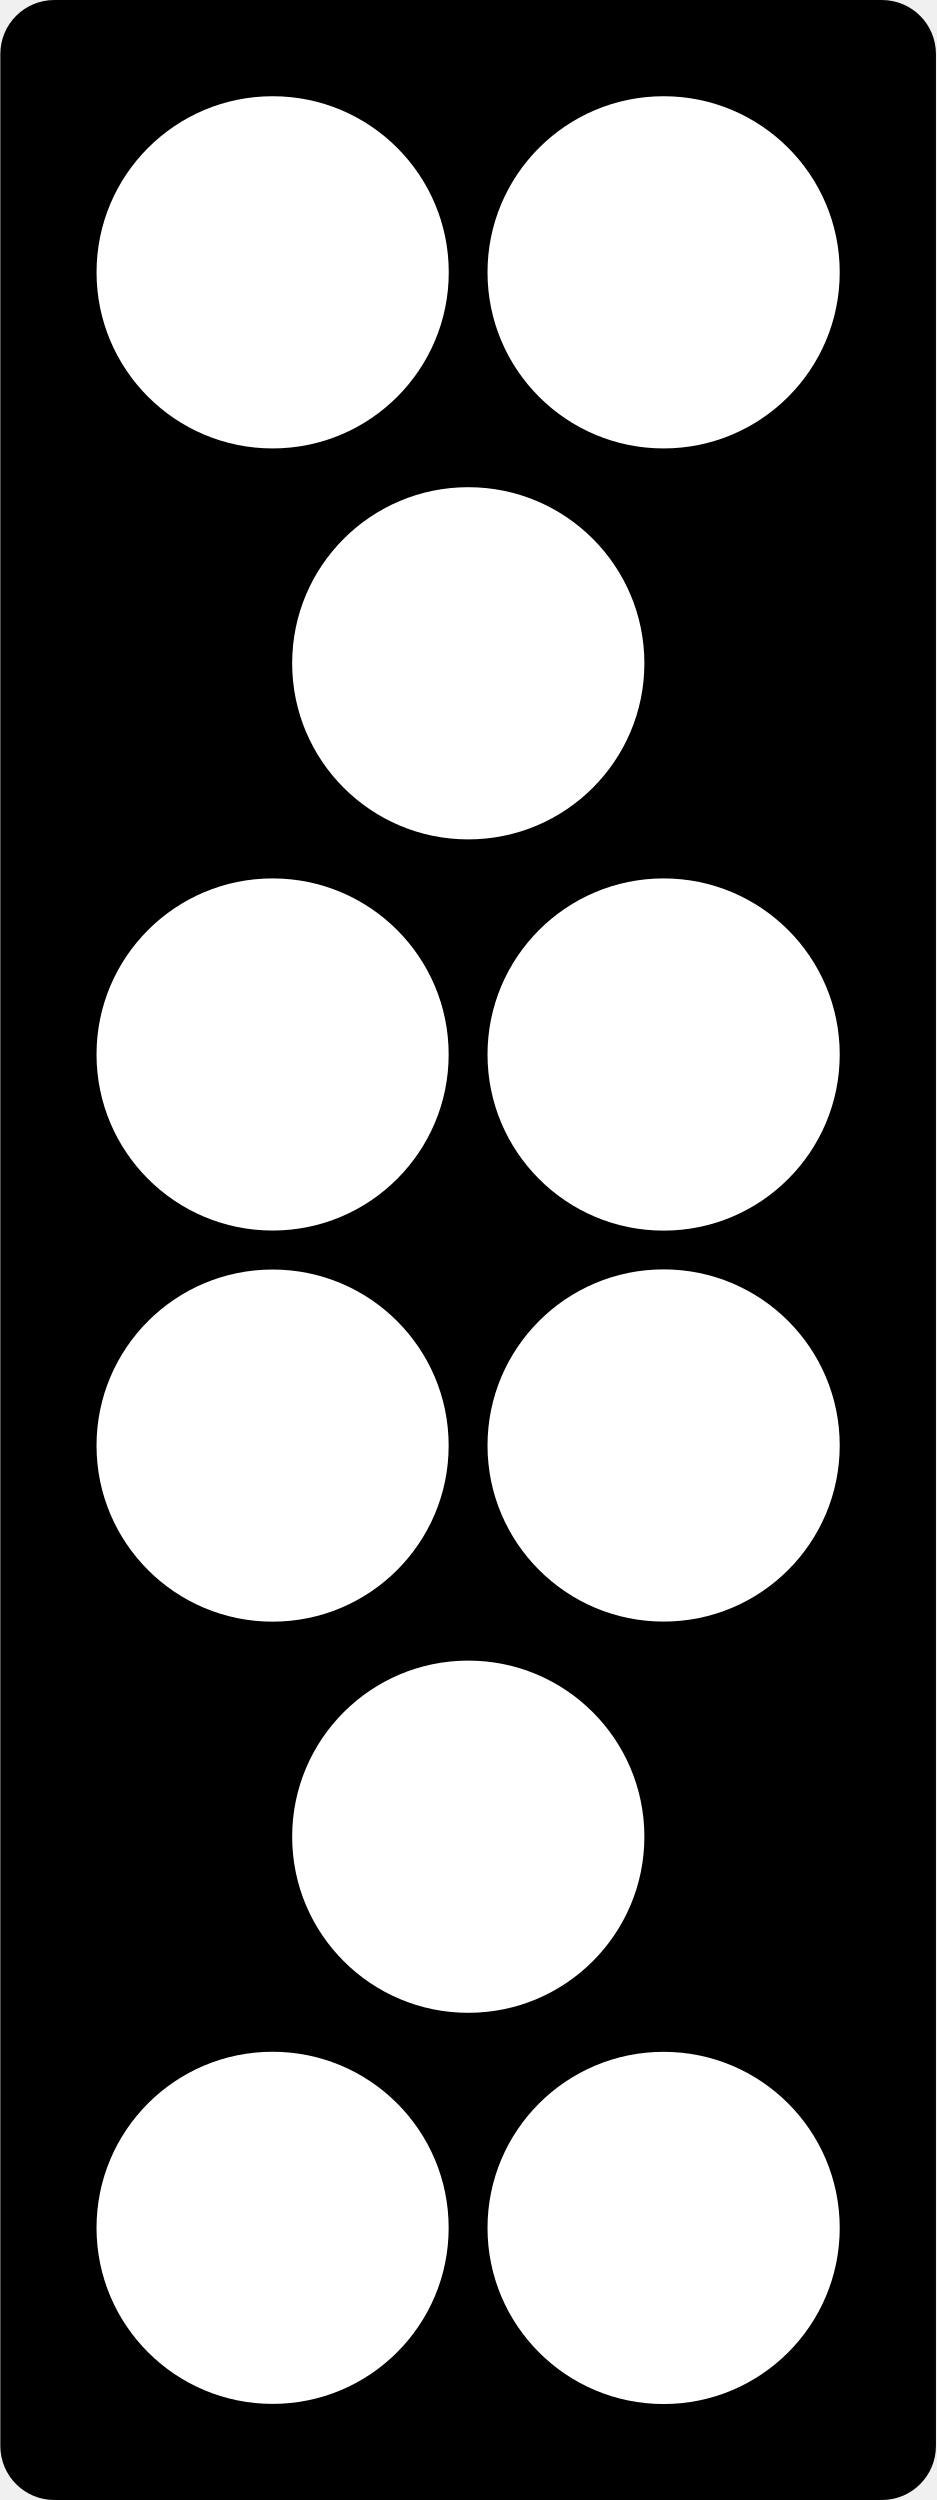
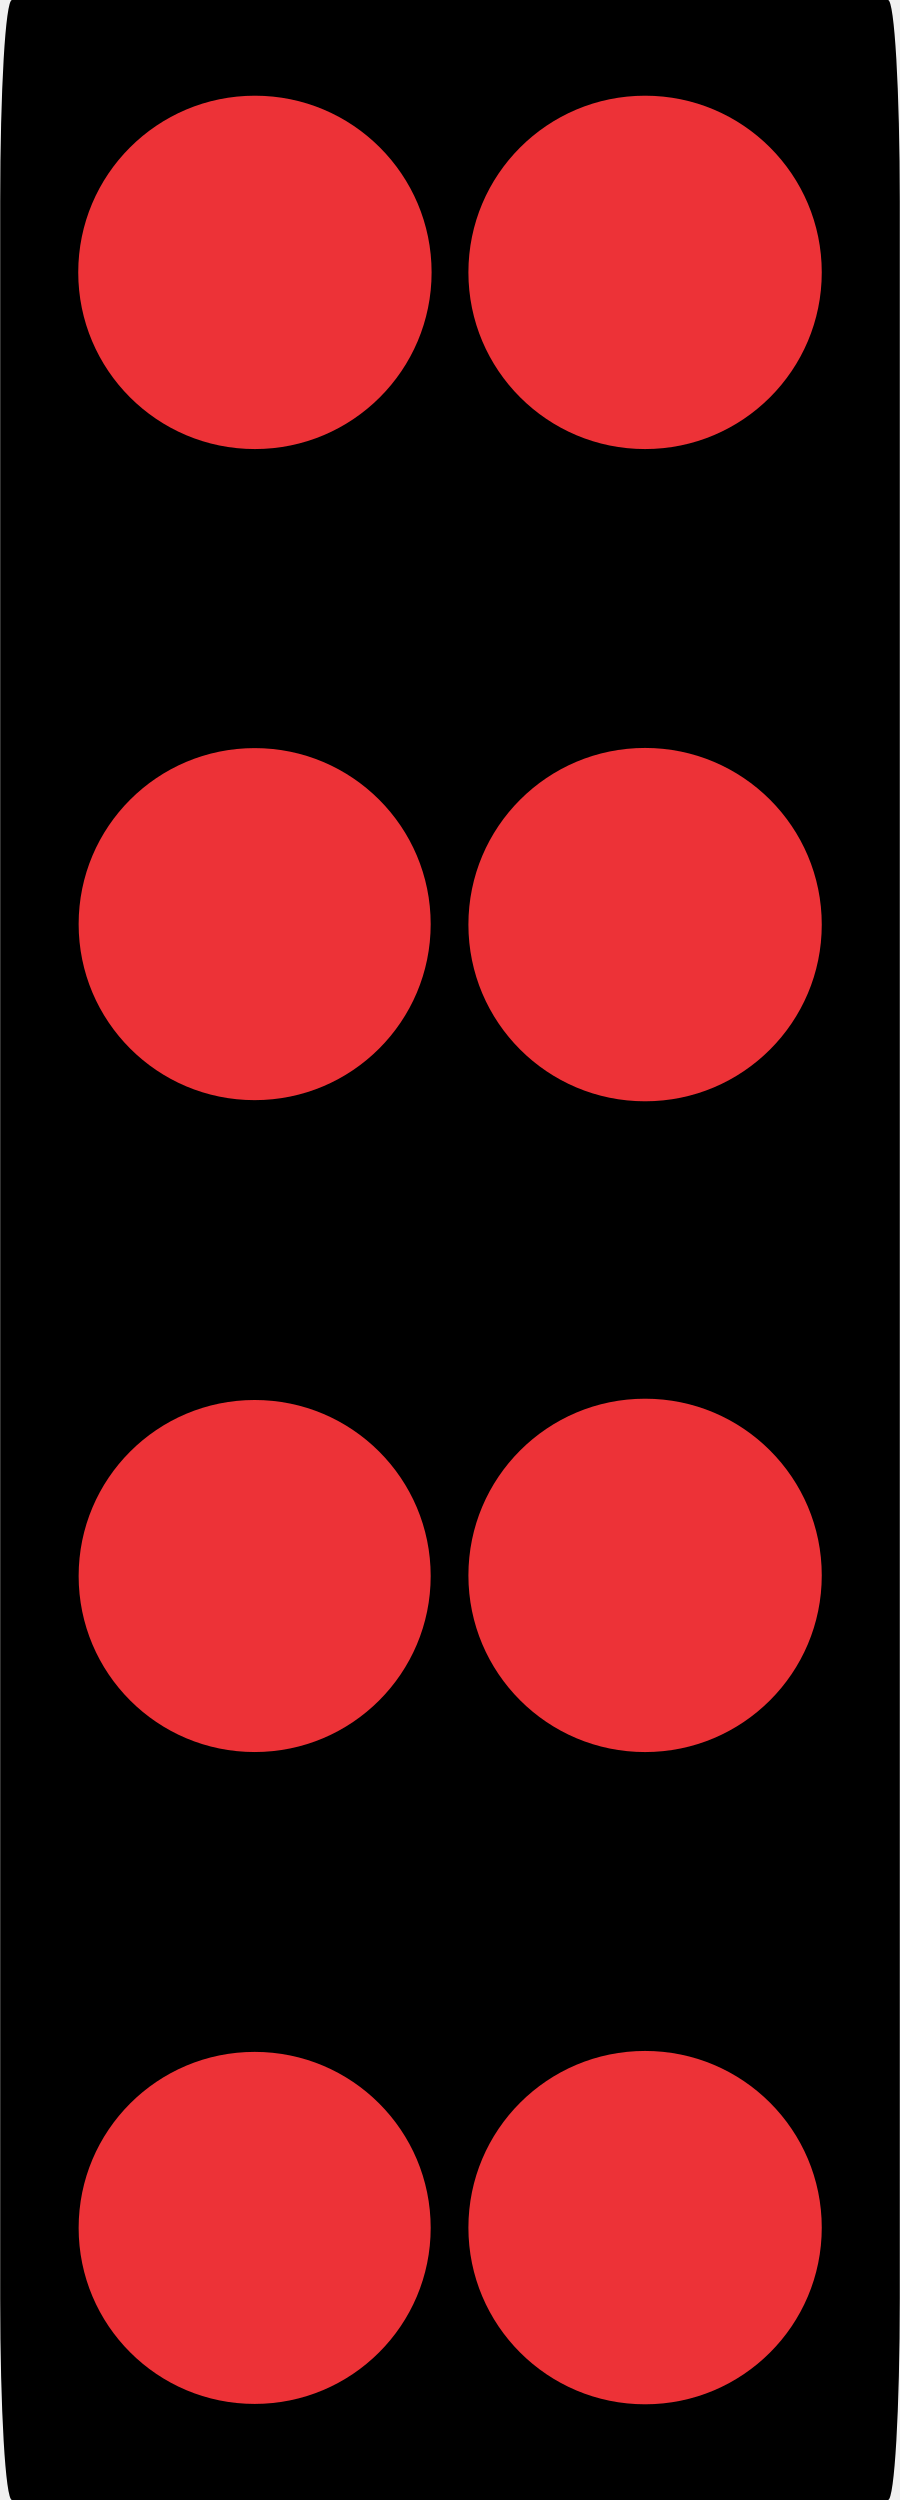
- <svg xmlns="http://www.w3.org/2000/svg" xml:space="preserve" width="0.382in" height="1.02in" version="1.1" style="shape-rendering:geometricPrecision; text-rendering:geometricPrecision; image-rendering:optimizeQuality; fill-rule:evenodd; clip-rule:evenodd" viewBox="0 0 35.49 94.83">
+ <svg xmlns="http://www.w3.org/2000/svg" xml:space="preserve" width="36px" height="100px" version="1.1" style="shape-rendering:geometricPrecision; text-rendering:geometricPrecision; image-rendering:optimizeQuality; fill-rule:evenodd; clip-rule:evenodd" viewBox="0 0 6.11 16.98">
  <defs>
    <style type="text/css">
   
    .fil0 {fill:black}
-     .fil1 {fill:white}
+     .fil1 {fill:#ED3237}
   
  </style>
  </defs>
  <g id="Layer_x0020_1">
-     <g id="_2141515765776">
-       <rect class="fil0" x="-0" width="35.49" height="94.83" rx="2.05" ry="2.05" />
-       <circle class="fil1" cx="10.33" cy="10.33" r="6.68" />
-       <circle class="fil1" cx="25.16" cy="10.33" r="6.68" />
-       <circle class="fil1" transform="matrix(1.009E-14 0.380977 -0.380977 1.009E-14 10.3275 39.9984)" r="17.53" />
-       <circle class="fil1" transform="matrix(1.009E-14 0.380977 -0.380977 1.009E-14 10.3275 54.8343)" r="17.53" />
-       <circle class="fil1" transform="matrix(1.009E-14 0.380977 -0.380977 1.009E-14 10.3275 84.5059)" r="17.53" />
-       <circle class="fil1" cx="17.75" cy="25.16" r="6.68" />
-       <circle class="fil1" cx="25.16" cy="40" r="6.68" />
-       <circle class="fil1" cx="25.16" cy="54.83" r="6.68" />
-       <circle class="fil1" cx="17.75" cy="69.67" r="6.68" />
-       <circle class="fil1" cx="25.16" cy="84.51" r="6.68" />
+     <g id="_2339819401072">
+       <rect class="fil0" width="6.11" height="16.98" rx="0.08" ry="1.37" />
+       <circle class="fil1" cx="1.73" cy="1.85" r="1.2" />
+       <circle class="fil1" cx="4.38" cy="1.85" r="1.2" />
+       <circle class="fil1" transform="matrix(3.29825E-15 0.124536 -0.124535 3.29827E-15 1.72827 6.27665)" r="9.6" />
+       <circle class="fil1" transform="matrix(3.29825E-15 0.124536 -0.124535 3.29827E-15 1.72827 10.7043)" r="9.6" />
+       <circle class="fil1" transform="matrix(3.29825E-15 0.124536 -0.124535 3.29827E-15 1.72827 15.1319)" r="9.6" />
+       <circle class="fil1" cx="4.38" cy="6.28" r="1.2" />
+       <circle class="fil1" cx="4.38" cy="10.7" r="1.2" />
+       <circle class="fil1" cx="4.38" cy="15.13" r="1.2" />
    </g>
  </g>
</svg>
